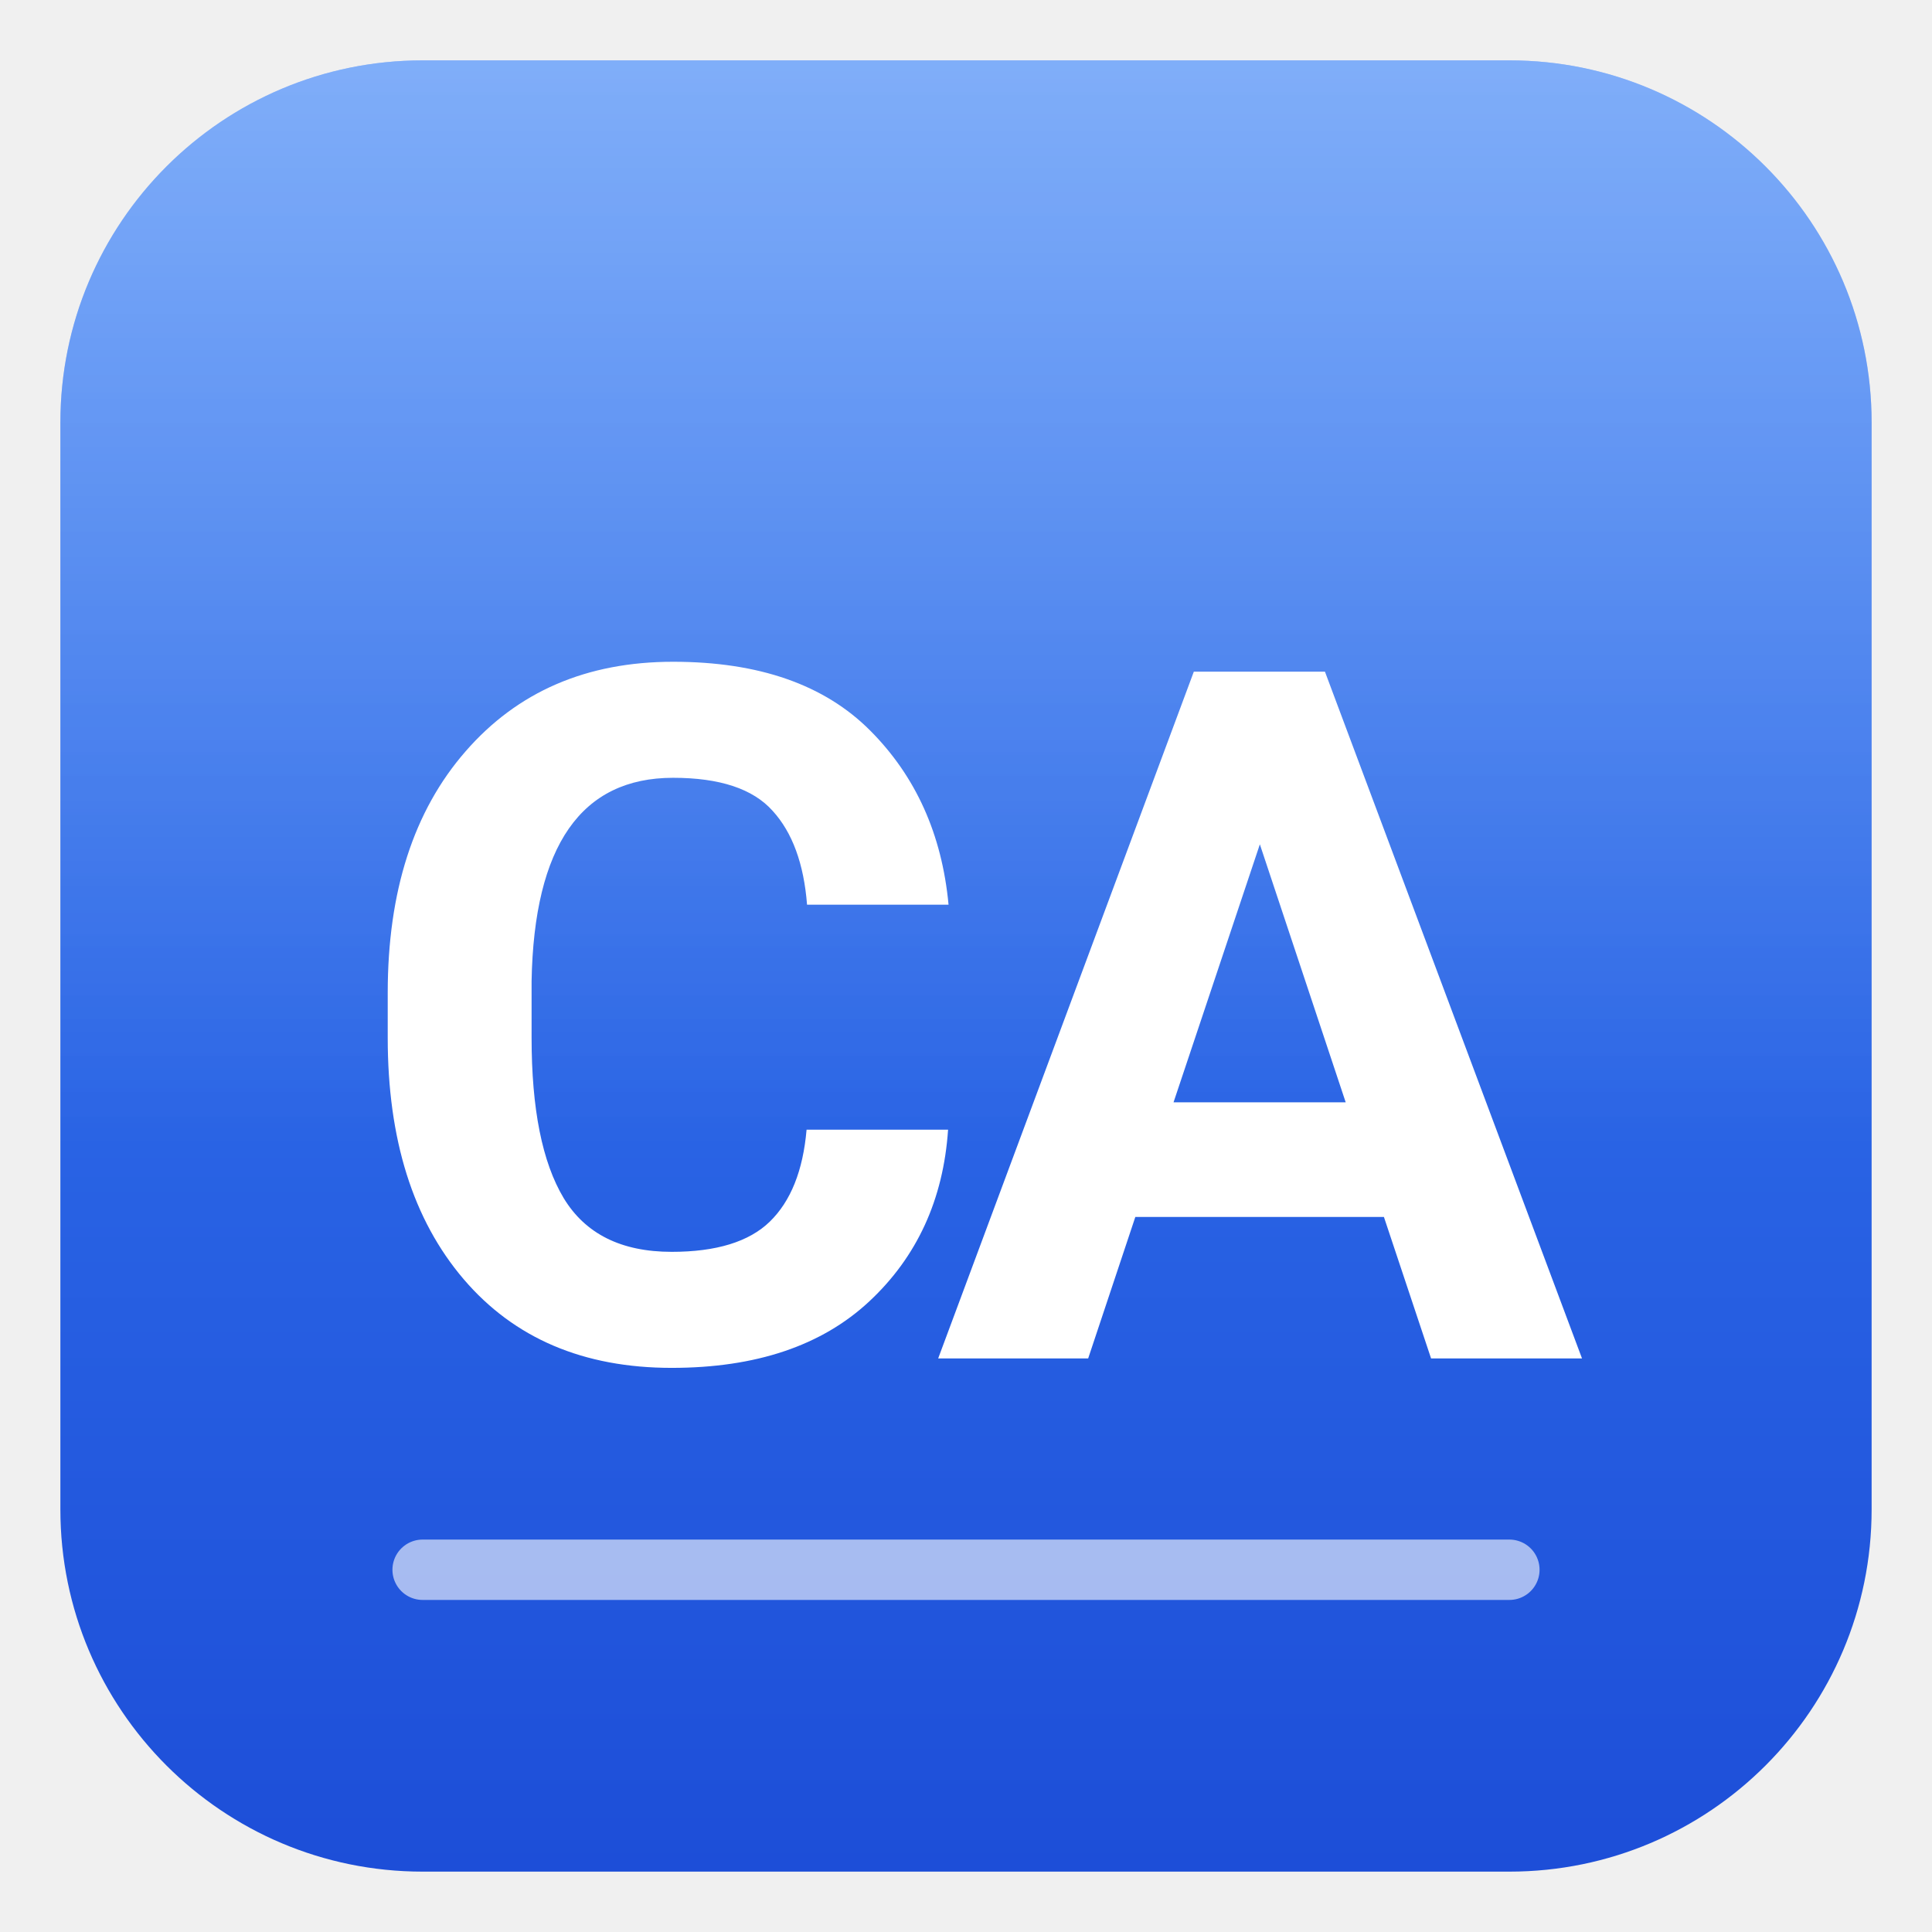
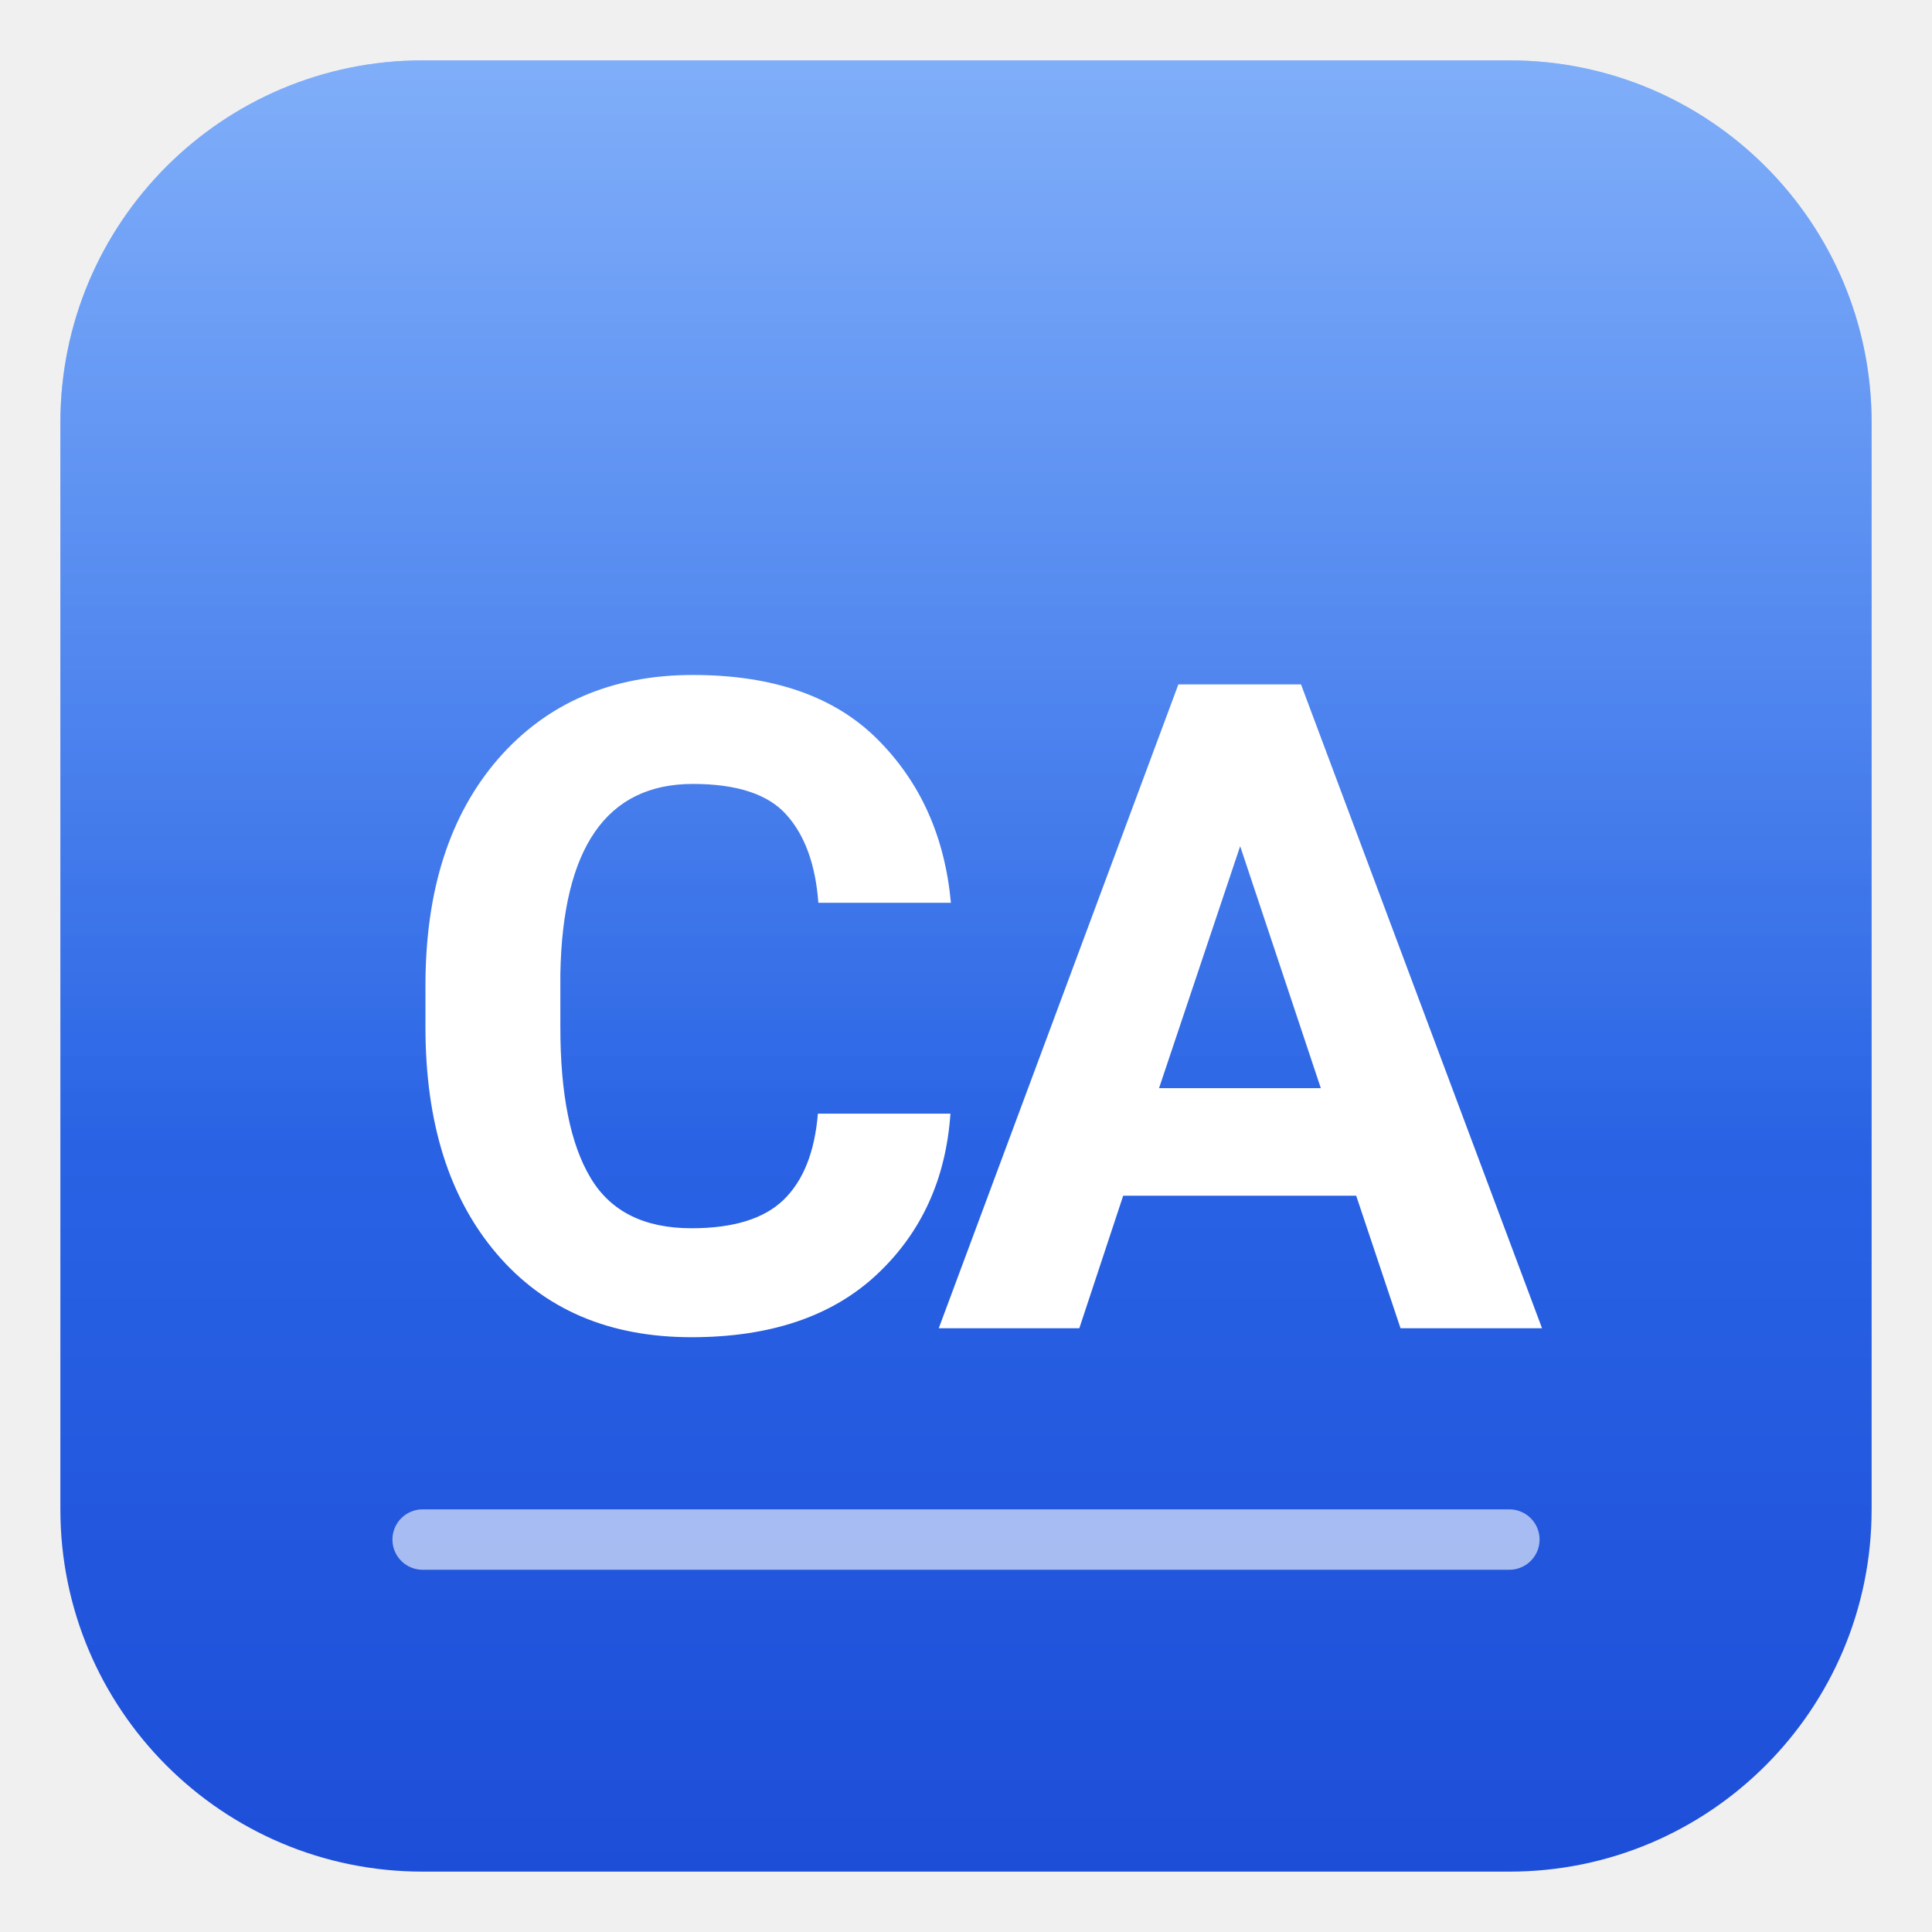
<svg xmlns="http://www.w3.org/2000/svg" viewBox="0 0 64 64" role="img" aria-label="CA logo">
  <defs>
    <linearGradient id="ca-bg" x1="0" y1="0" x2="0" y2="1">
      <stop offset="0%" stop-color="#3b82f6" />
      <stop offset="100%" stop-color="#1d4ed8" />
    </linearGradient>
    <linearGradient id="ca-shine" x1="0" y1="0" x2="0" y2="1">
      <stop offset="0%" stop-color="#ffffff" stop-opacity="0.35" />
      <stop offset="60%" stop-color="#ffffff" stop-opacity="0" />
    </linearGradient>
  </defs>
  <rect x="2" y="2" width="60" height="60" rx="12" fill="url(#ca-bg)" />
  <rect x="2" y="2" width="60" height="60" rx="12" fill="url(#ca-shine)" />
-   <text x="32" y="45" text-anchor="middle" font-family="-apple-system, BlinkMacSystemFont, 'Segoe UI', Roboto, sans-serif" font-size="32" font-weight="700" fill="#ffffff" letter-spacing="-1.5">CA</text>
-   <line x1="14" y1="52" x2="50" y2="52" stroke="#ffffff" stroke-opacity="0.6" stroke-width="2" stroke-linecap="round" />
+   <text x="32" y="44" text-anchor="middle" font-family="-apple-system, BlinkMacSystemFont, 'Segoe UI', Roboto, sans-serif" font-size="30" font-weight="700" fill="#ffffff" letter-spacing="-1.5">CA</text>
+   <line x1="14" y1="51" x2="50" y2="51" stroke="#ffffff" stroke-opacity="0.6" stroke-width="2" stroke-linecap="round" />
</svg>
